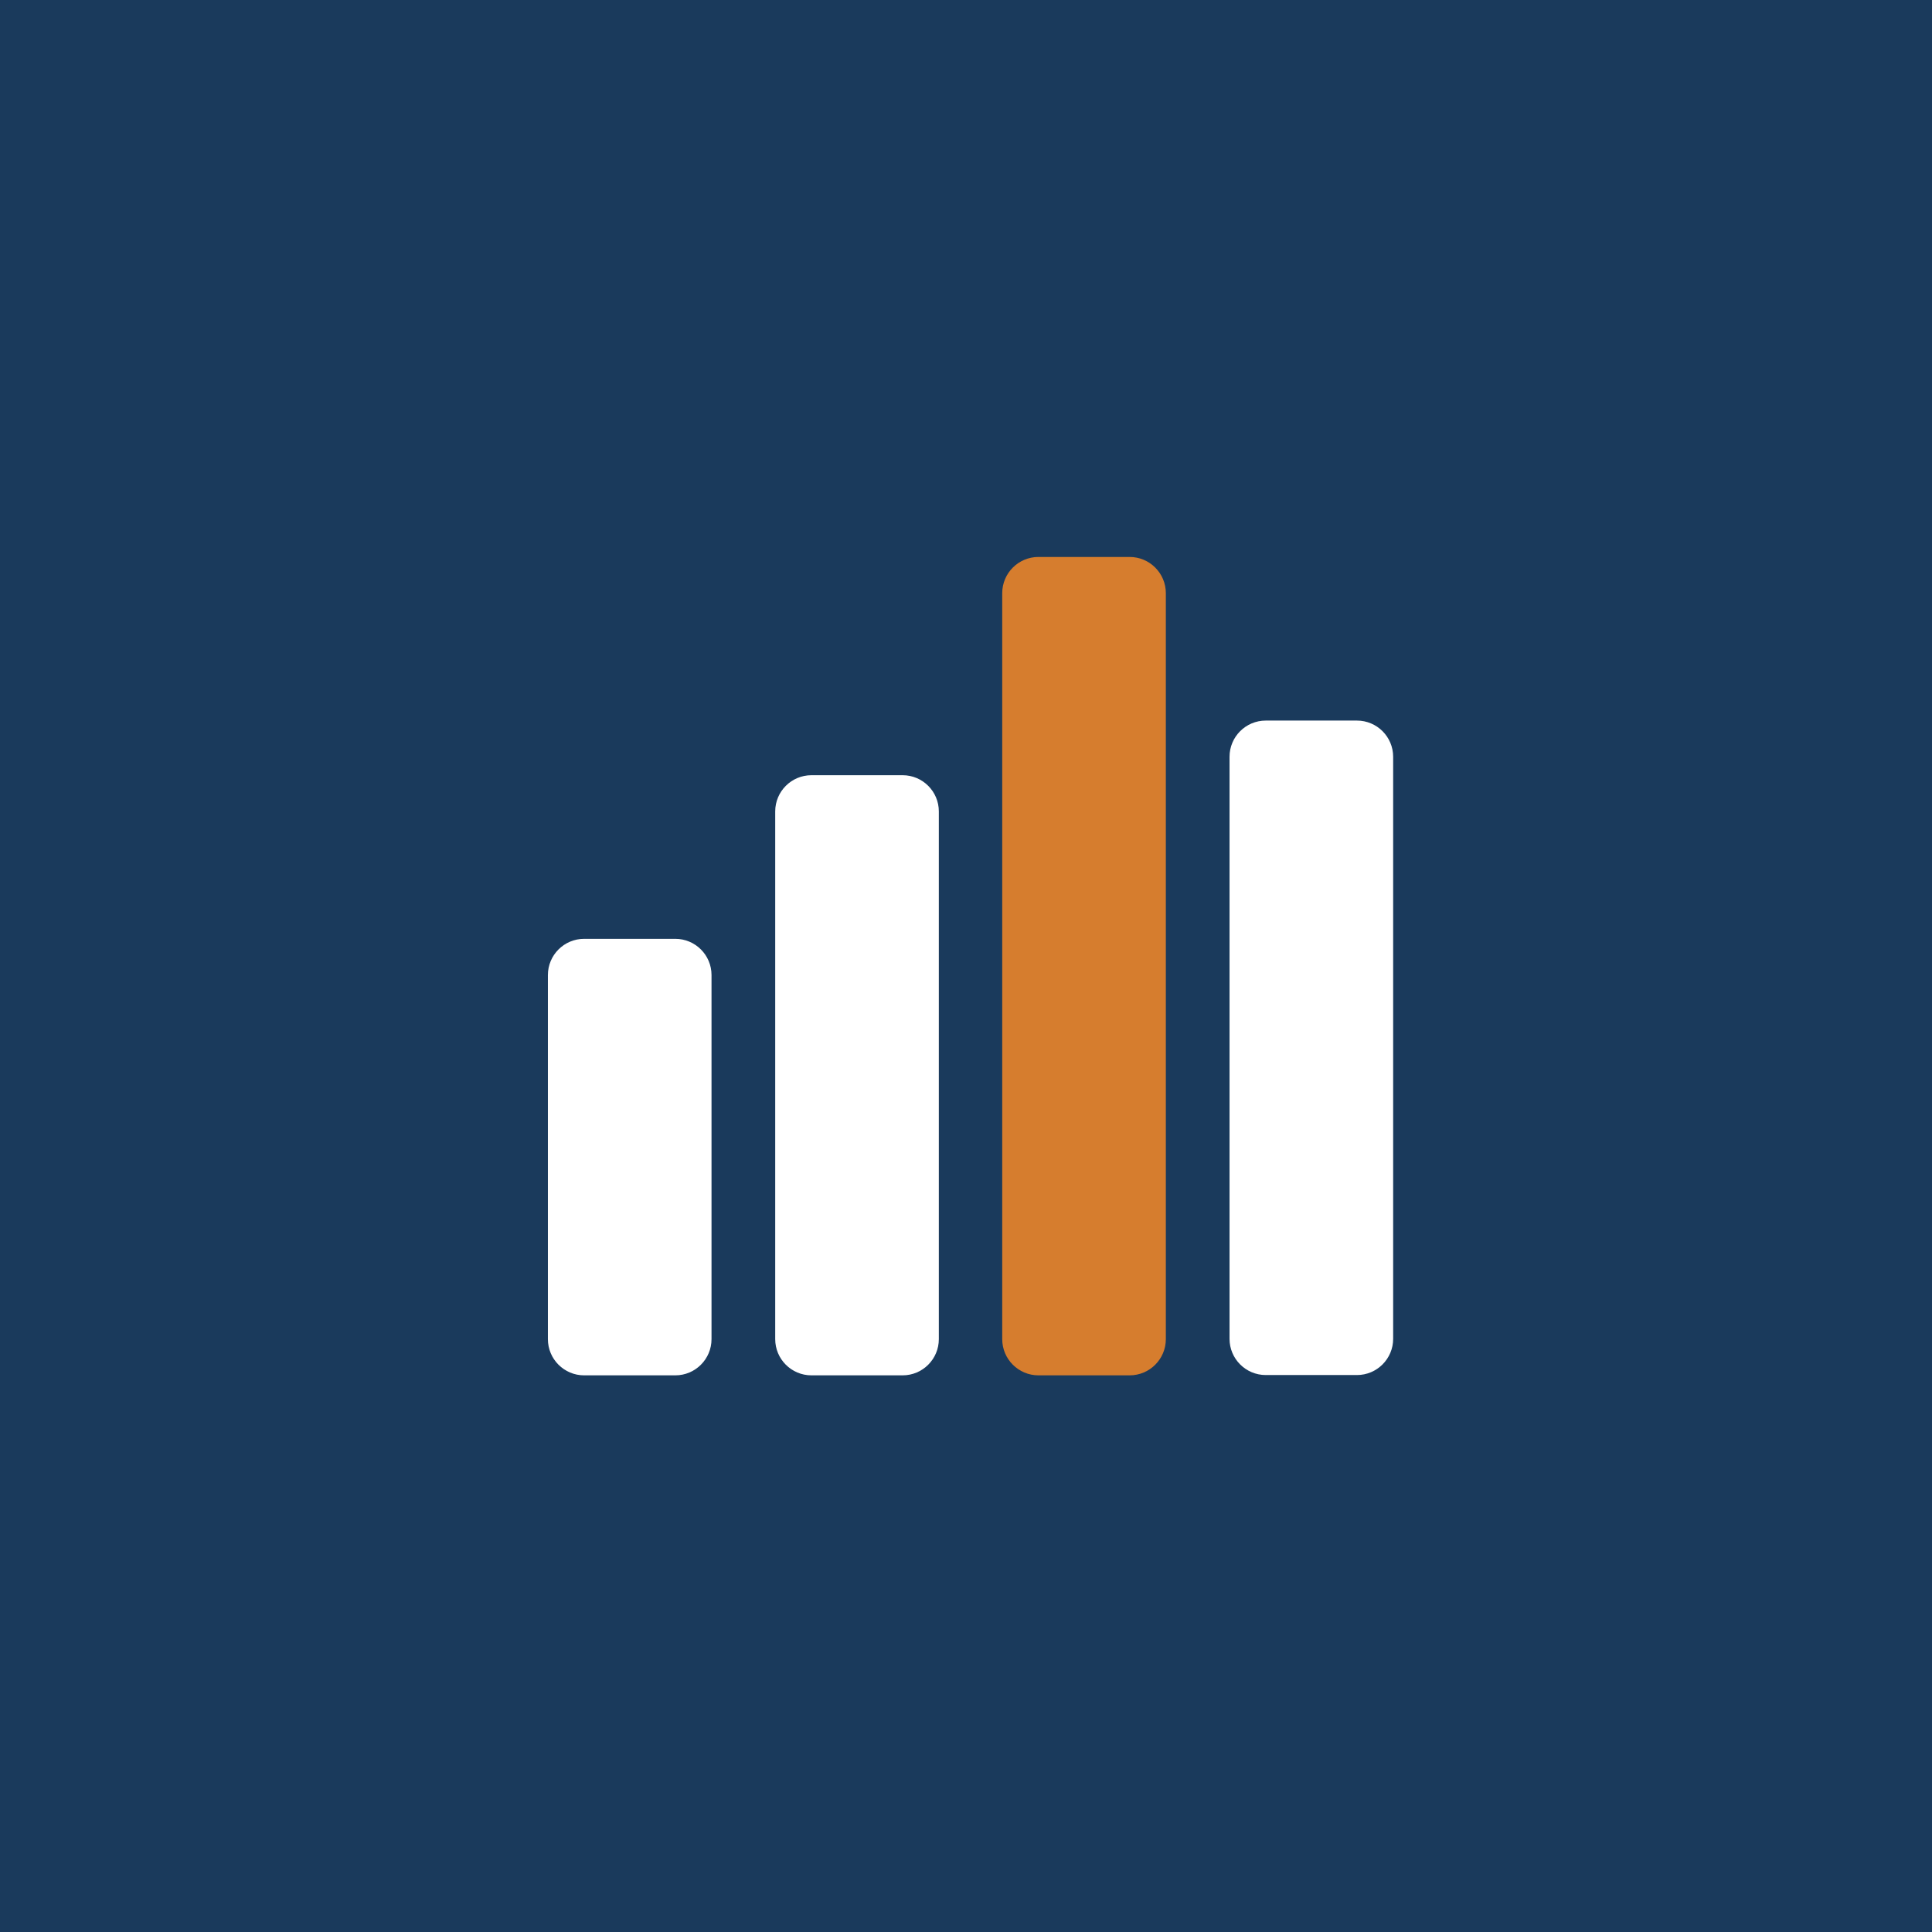
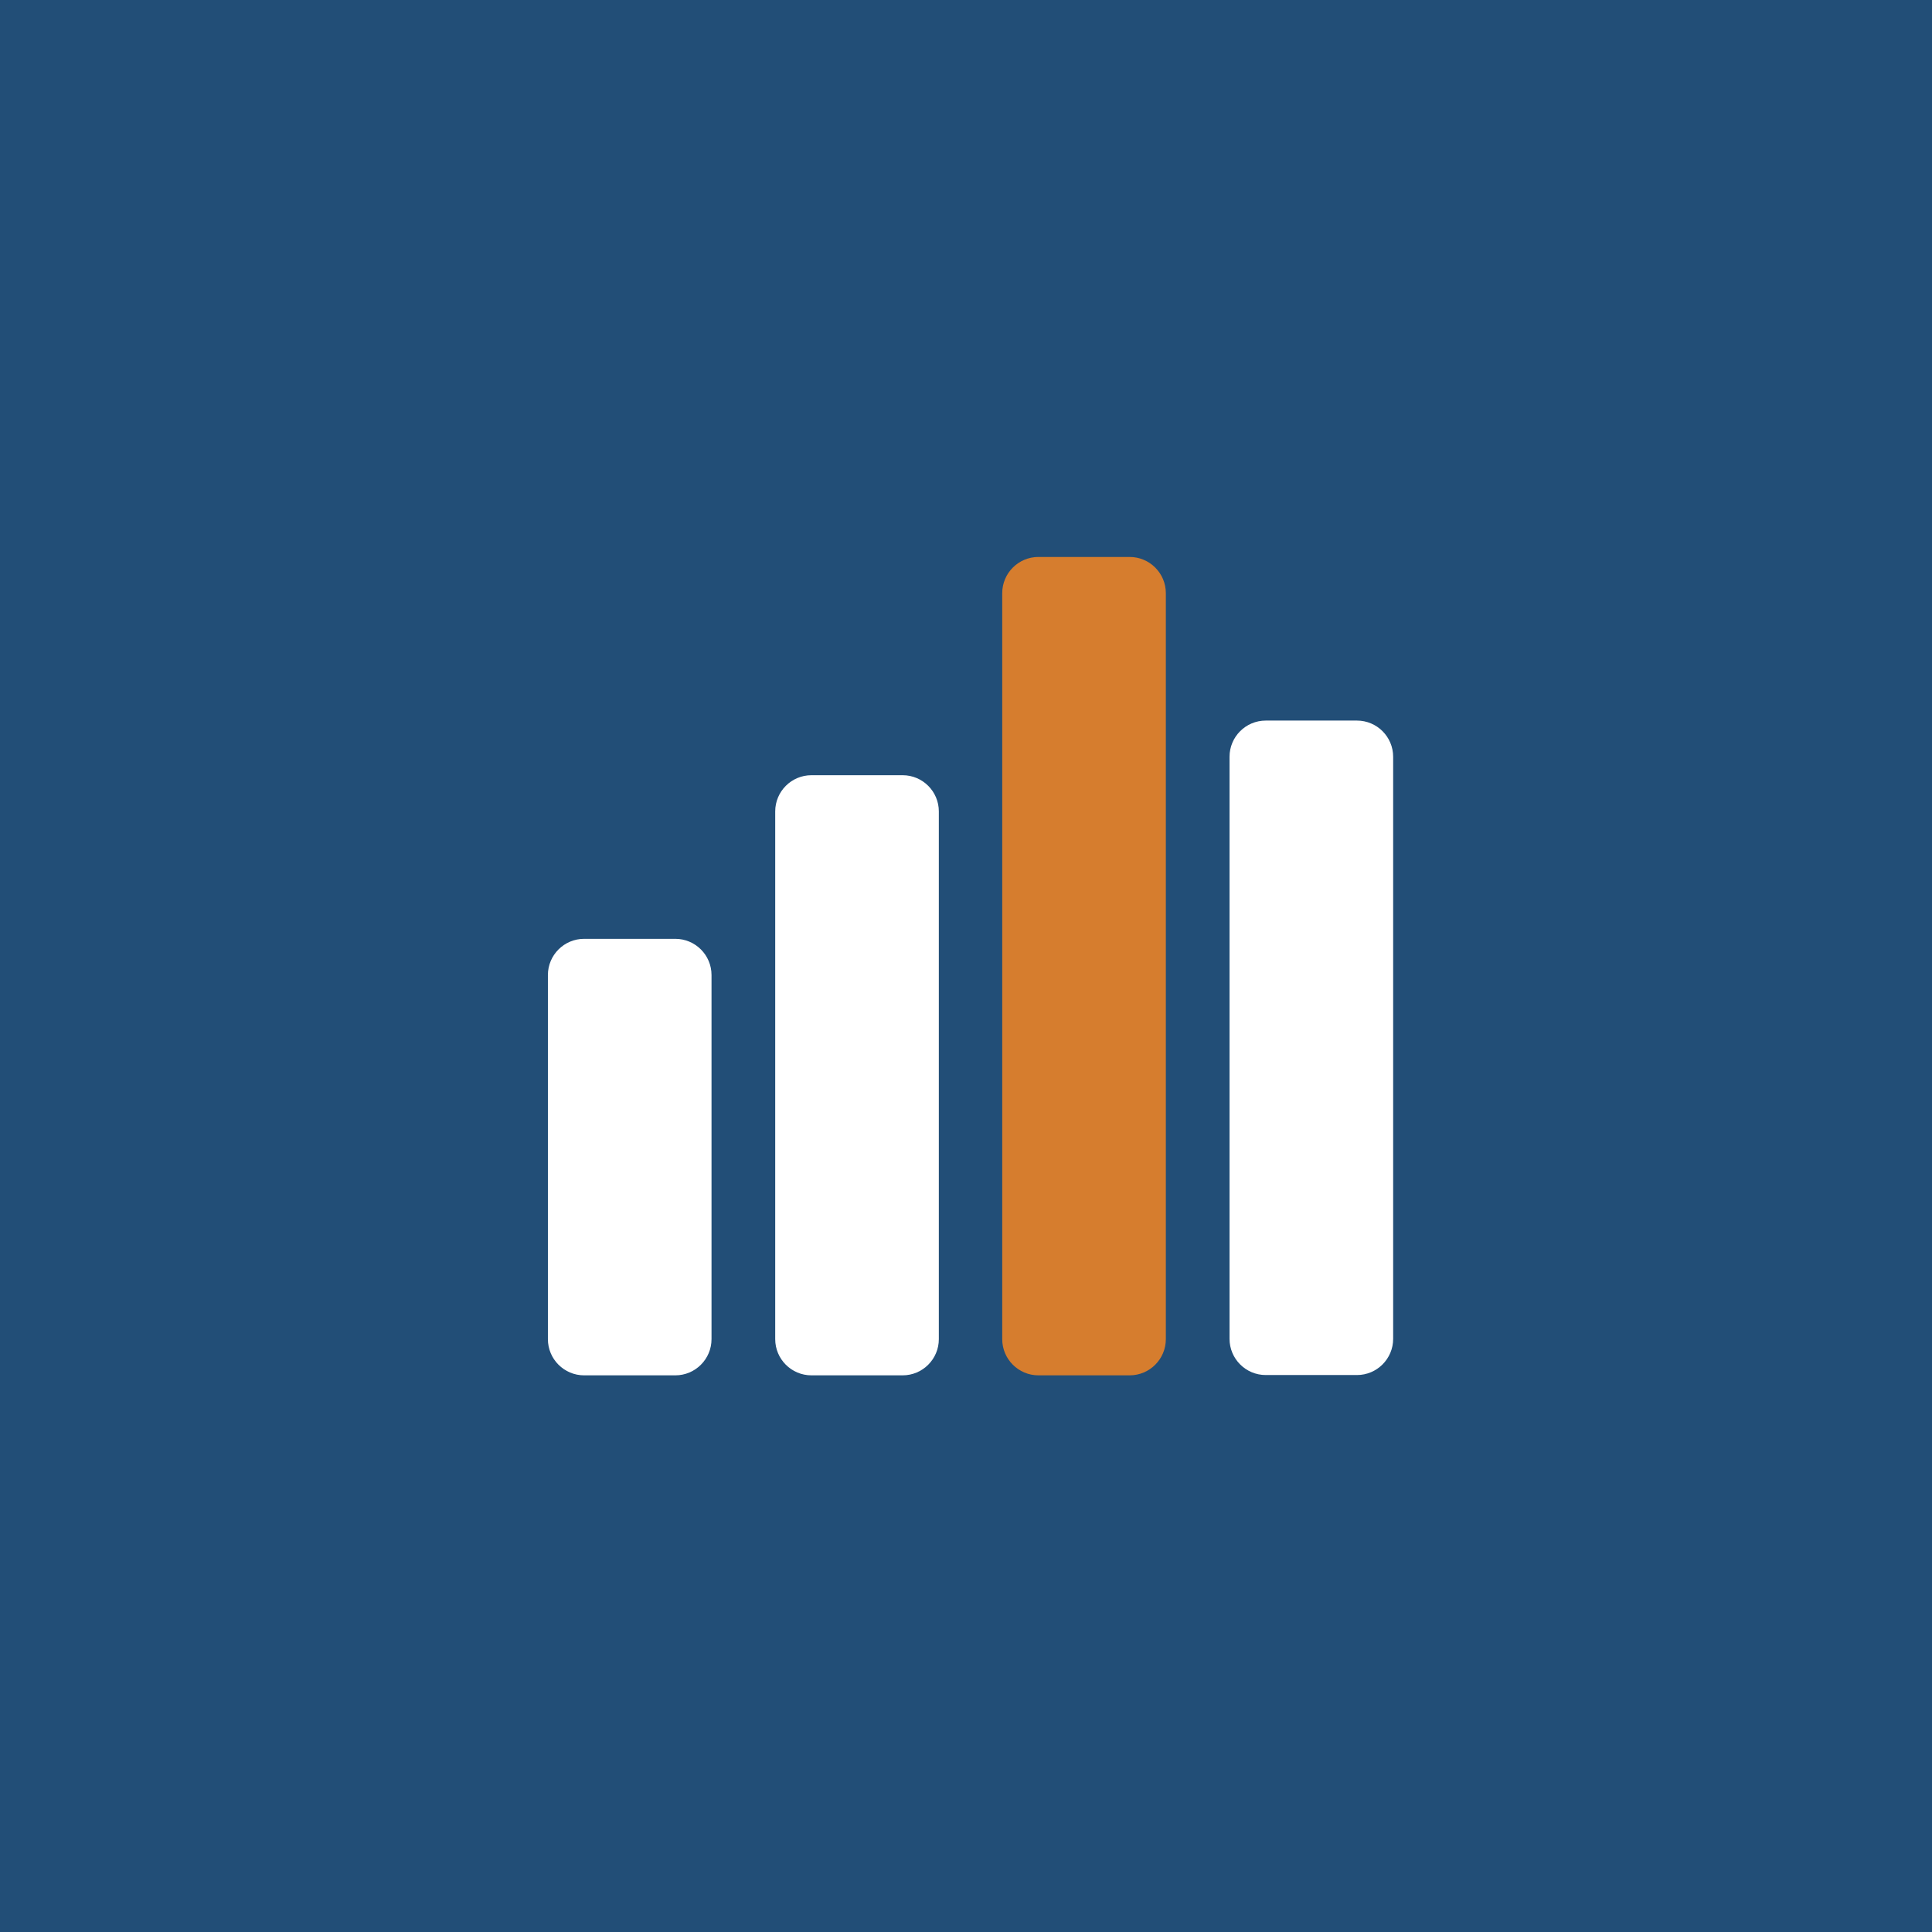
- <svg xmlns="http://www.w3.org/2000/svg" viewBox="0 0 512 512">
-   <rect x="0" y="0" width="512" height="512" rx="0" fill="#1A3A5C" />
+ <svg xmlns="http://www.w3.org/2000/svg" viewBox="0 0 512 512" width="512" height="512">
+   <rect width="512" height="512" fill="#224E77" />
  <g transform="translate(51.2,51.2) scale(0.8)">
    <rect x="117.5" y="247.0" width="54.2" height="144.6" rx="12.0" fill="#FFFFFF" />
    <rect x="192.8" y="192.8" width="54.2" height="198.8" rx="12.0" fill="#FFFFFF" />
    <rect x="268.0" y="120.5" width="54.2" height="271.1" rx="12.0" fill="#D67D2E" />
    <rect x="343.3" y="174.7" width="54.2" height="216.8" rx="12.0" fill="#FFFFFF" />
  </g>
</svg>
